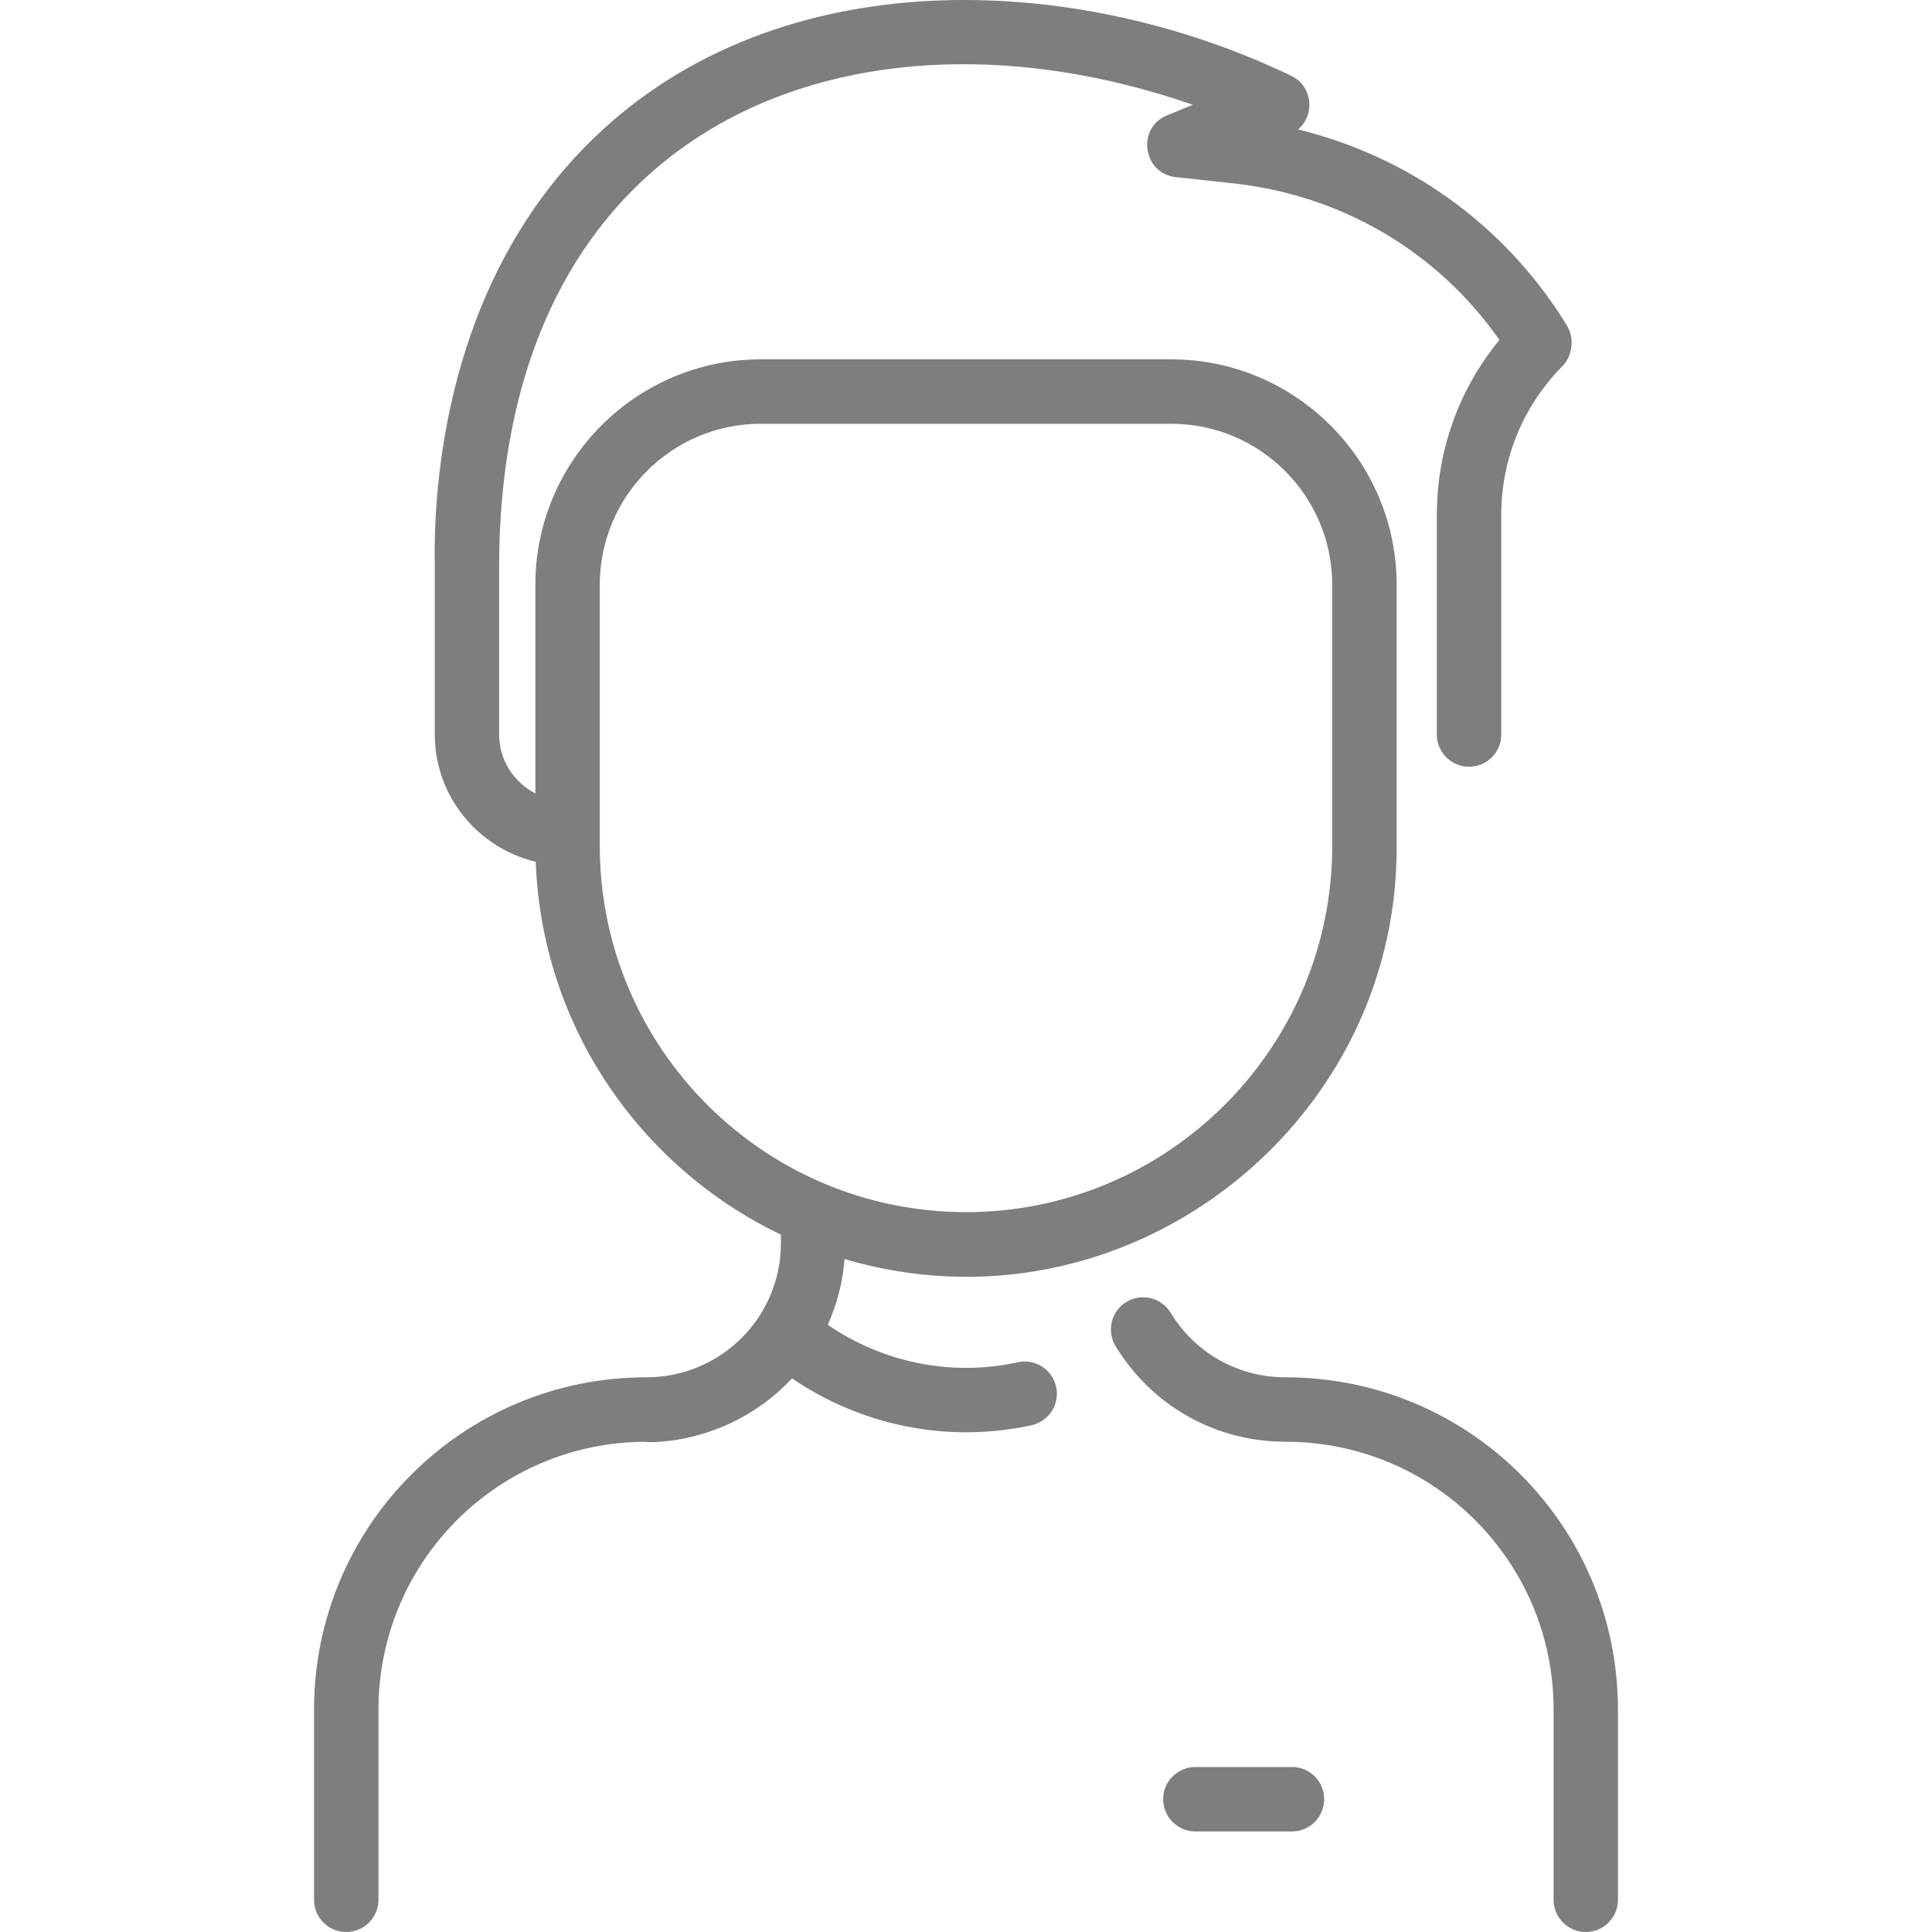
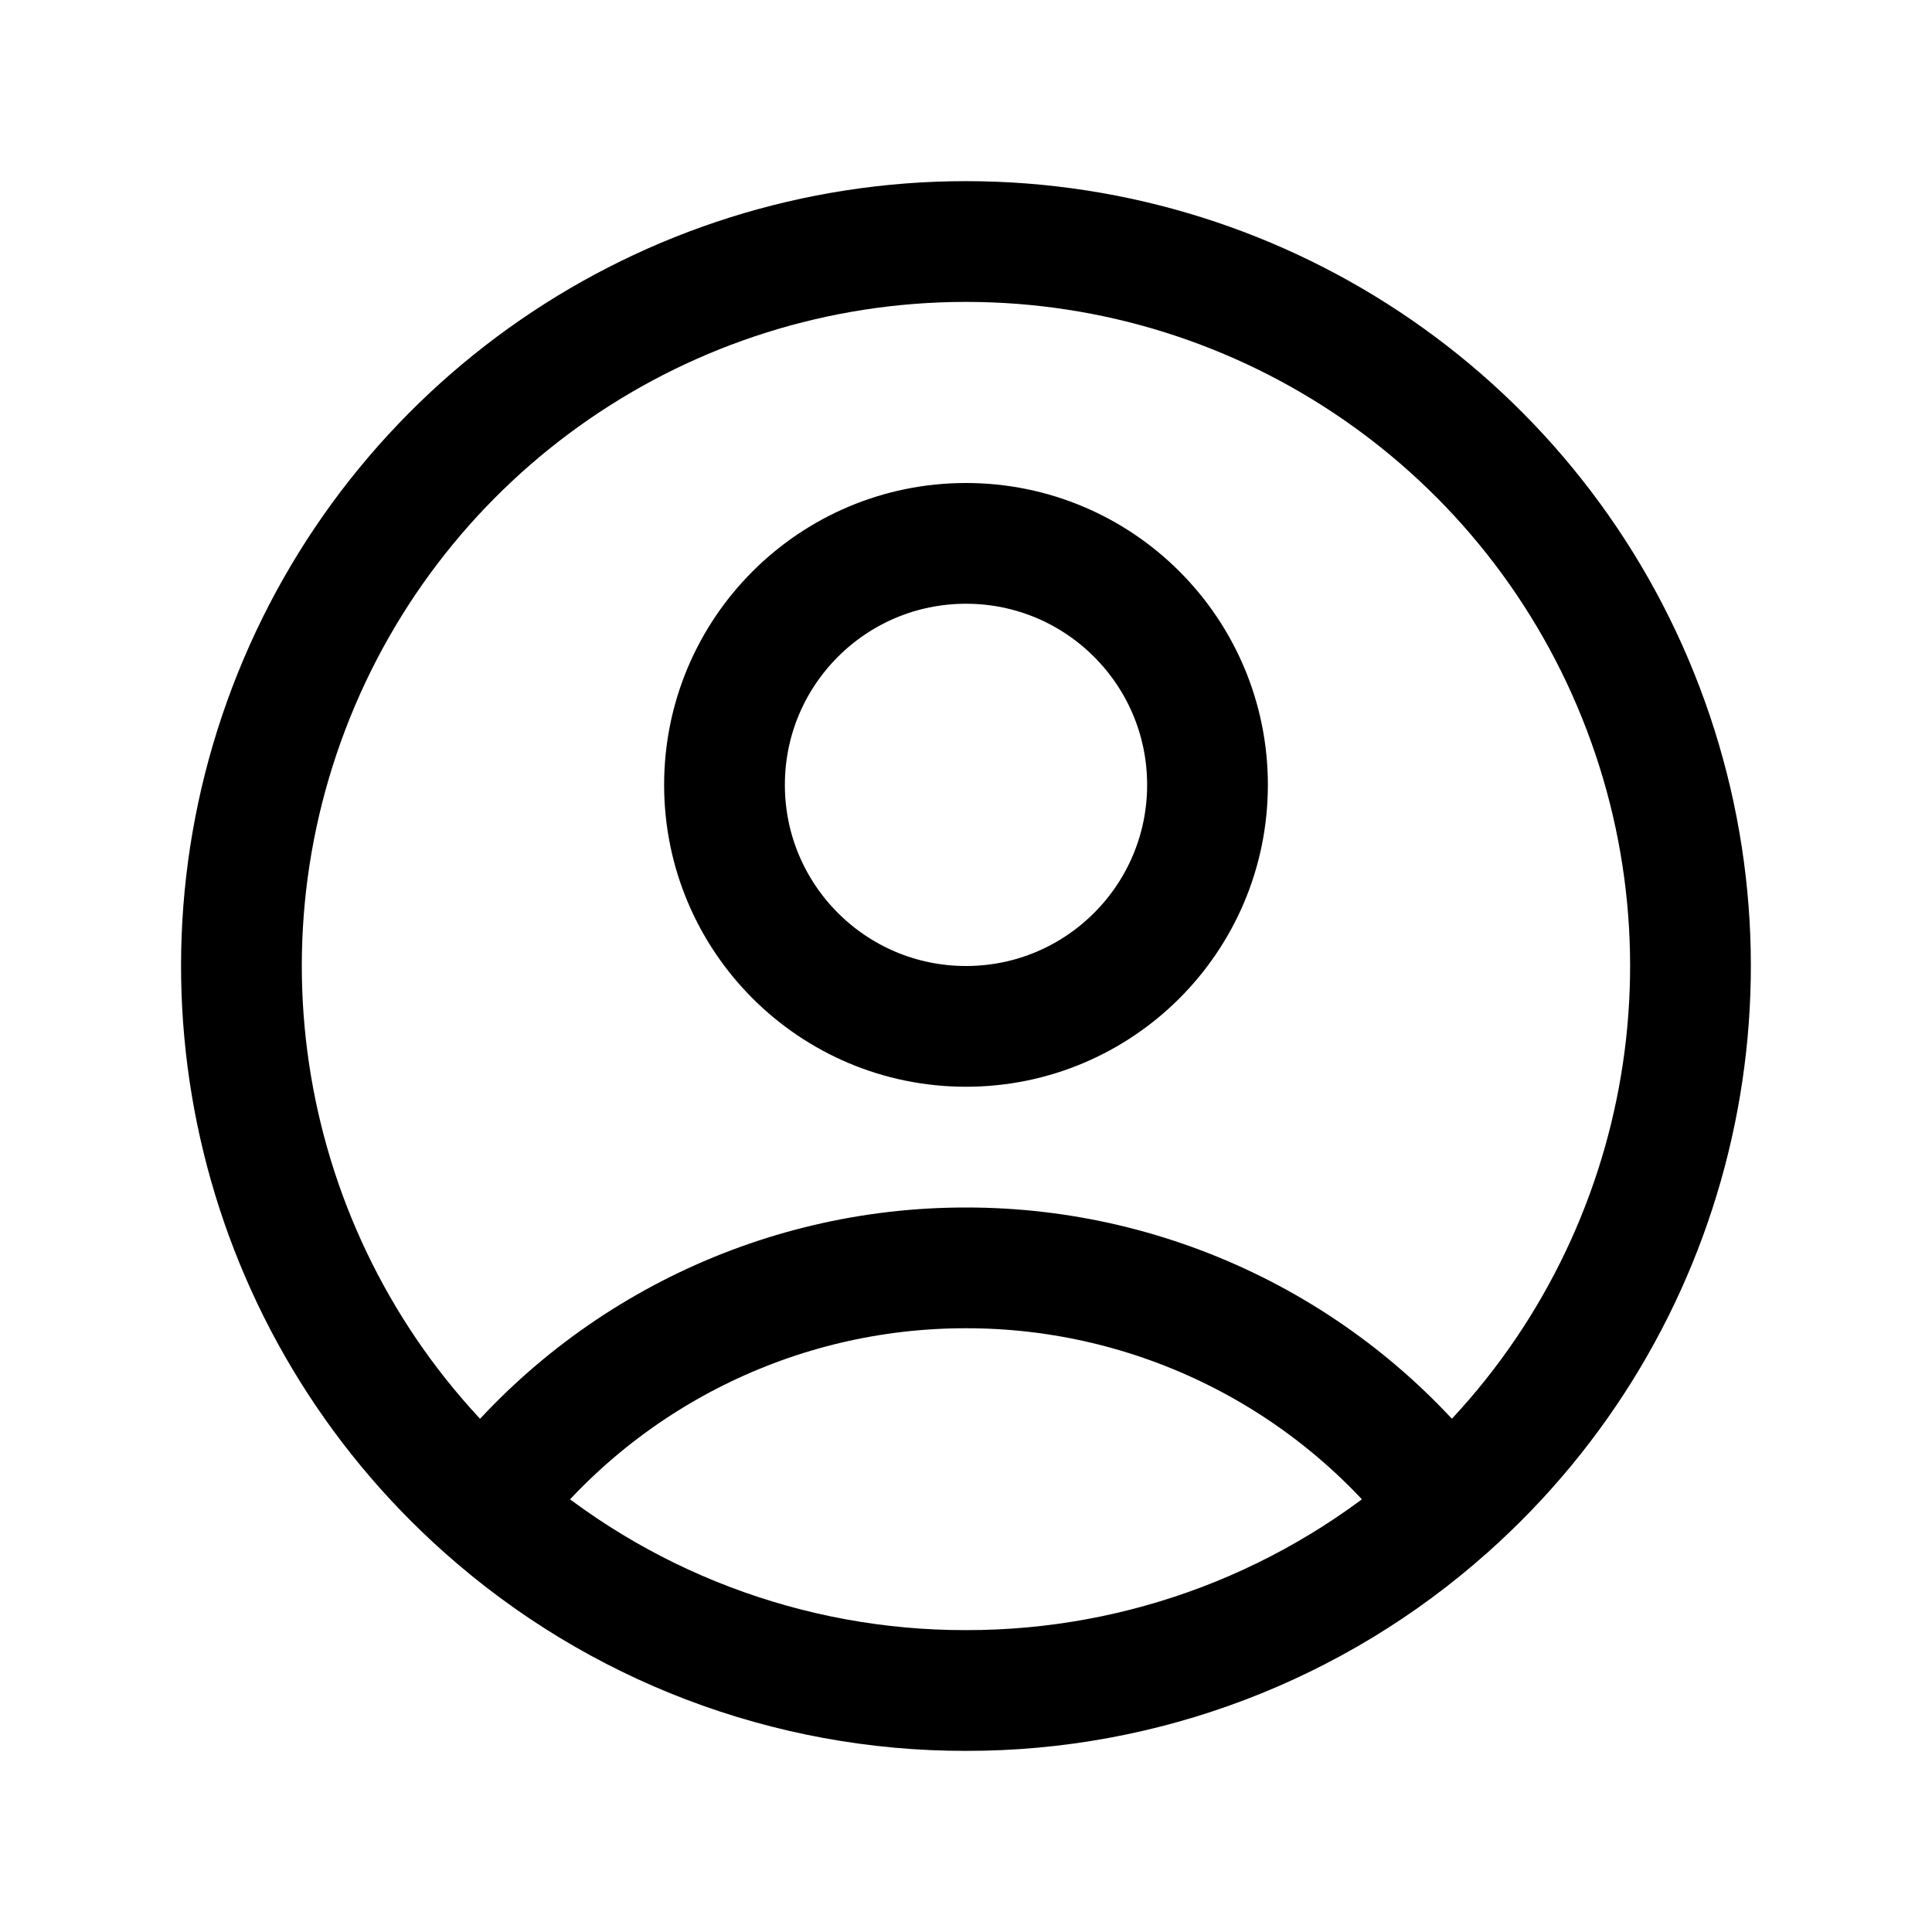
- <svg xmlns="http://www.w3.org/2000/svg" width="20" height="20" viewBox="0 0 20 20" fill="none">
-   <path d="M16.749 17.698V19.667C16.749 19.851 16.6 20 16.416 20C16.232 20 16.083 19.851 16.083 19.667V17.698C16.083 16.165 14.842 14.925 13.309 14.925C12.584 14.925 11.926 14.555 11.549 13.936C11.453 13.779 11.502 13.574 11.66 13.478C11.817 13.382 12.022 13.432 12.118 13.589C12.373 14.008 12.818 14.258 13.309 14.258C15.21 14.258 16.749 15.796 16.749 17.698ZM10.933 14.357C10.972 14.537 10.858 14.714 10.678 14.754C9.801 14.945 8.909 14.753 8.199 14.269C7.496 15.022 6.567 14.925 6.691 14.925C5.158 14.925 3.918 16.165 3.918 17.698V19.667C3.918 19.851 3.768 20 3.584 20C3.4 20 3.251 19.851 3.251 19.667V17.698C3.251 15.797 4.789 14.258 6.691 14.258C7.46 14.258 8.084 13.638 8.084 12.869V12.781C6.629 12.085 5.608 10.624 5.546 8.921C4.947 8.778 4.501 8.242 4.501 7.604V5.876C4.483 5.031 4.608 2.912 6.153 1.424C8.06 -0.415 11.118 -0.298 13.367 0.785C13.586 0.89 13.619 1.186 13.437 1.34C14.576 1.618 15.559 2.318 16.19 3.32C16.222 3.372 16.282 3.453 16.267 3.582C16.257 3.663 16.233 3.731 16.171 3.794C15.765 4.206 15.541 4.751 15.541 5.331V7.604C15.541 7.788 15.392 7.937 15.208 7.937C15.024 7.937 14.874 7.788 14.874 7.604V5.331C14.874 4.663 15.103 4.028 15.522 3.519C14.883 2.605 13.886 2.017 12.758 1.897L12.173 1.834C11.83 1.797 11.763 1.325 12.081 1.194L12.348 1.085C8.878 -0.125 5.167 1.219 5.167 5.873V7.604C5.167 7.869 5.32 8.098 5.542 8.214V6.053C5.542 4.767 6.589 3.72 7.875 3.72H12.125C13.411 3.72 14.458 4.767 14.458 6.053V8.782C14.458 11.681 11.625 13.882 8.743 13.034C8.724 13.271 8.665 13.501 8.569 13.714C9.129 14.099 9.837 14.255 10.536 14.102C10.716 14.063 10.894 14.177 10.933 14.357ZM10 12.548C12.091 12.548 13.791 10.847 13.791 8.757V6.053C13.791 5.134 13.044 4.387 12.125 4.387H7.875C6.956 4.387 6.209 5.134 6.209 6.053V8.757C6.209 10.847 7.91 12.548 10 12.548ZM13.375 18.292H12.375C12.191 18.292 12.041 18.441 12.041 18.625C12.041 18.809 12.191 18.959 12.375 18.959H13.375C13.559 18.959 13.708 18.809 13.708 18.625C13.708 18.441 13.559 18.292 13.375 18.292Z" fill="#7E7E7E" />
+ <svg xmlns="http://www.w3.org/2000/svg" fill="none" viewBox="0 0 24 24" stroke-width="1.5" stroke="currentColor" class="w-6 h-6">
+   <path stroke-linecap="round" stroke-linejoin="round" d="M17.982 18.725A7.488 7.488 0 0012 15.75a7.488 7.488 0 00-5.982 2.975m11.963 0a9 9 0 10-11.963 0m11.963 0A8.966 8.966 0 0112 21a8.966 8.966 0 01-5.982-2.275M15 9.75a3 3 0 11-6 0 3 3 0 016 0z" />
</svg>
